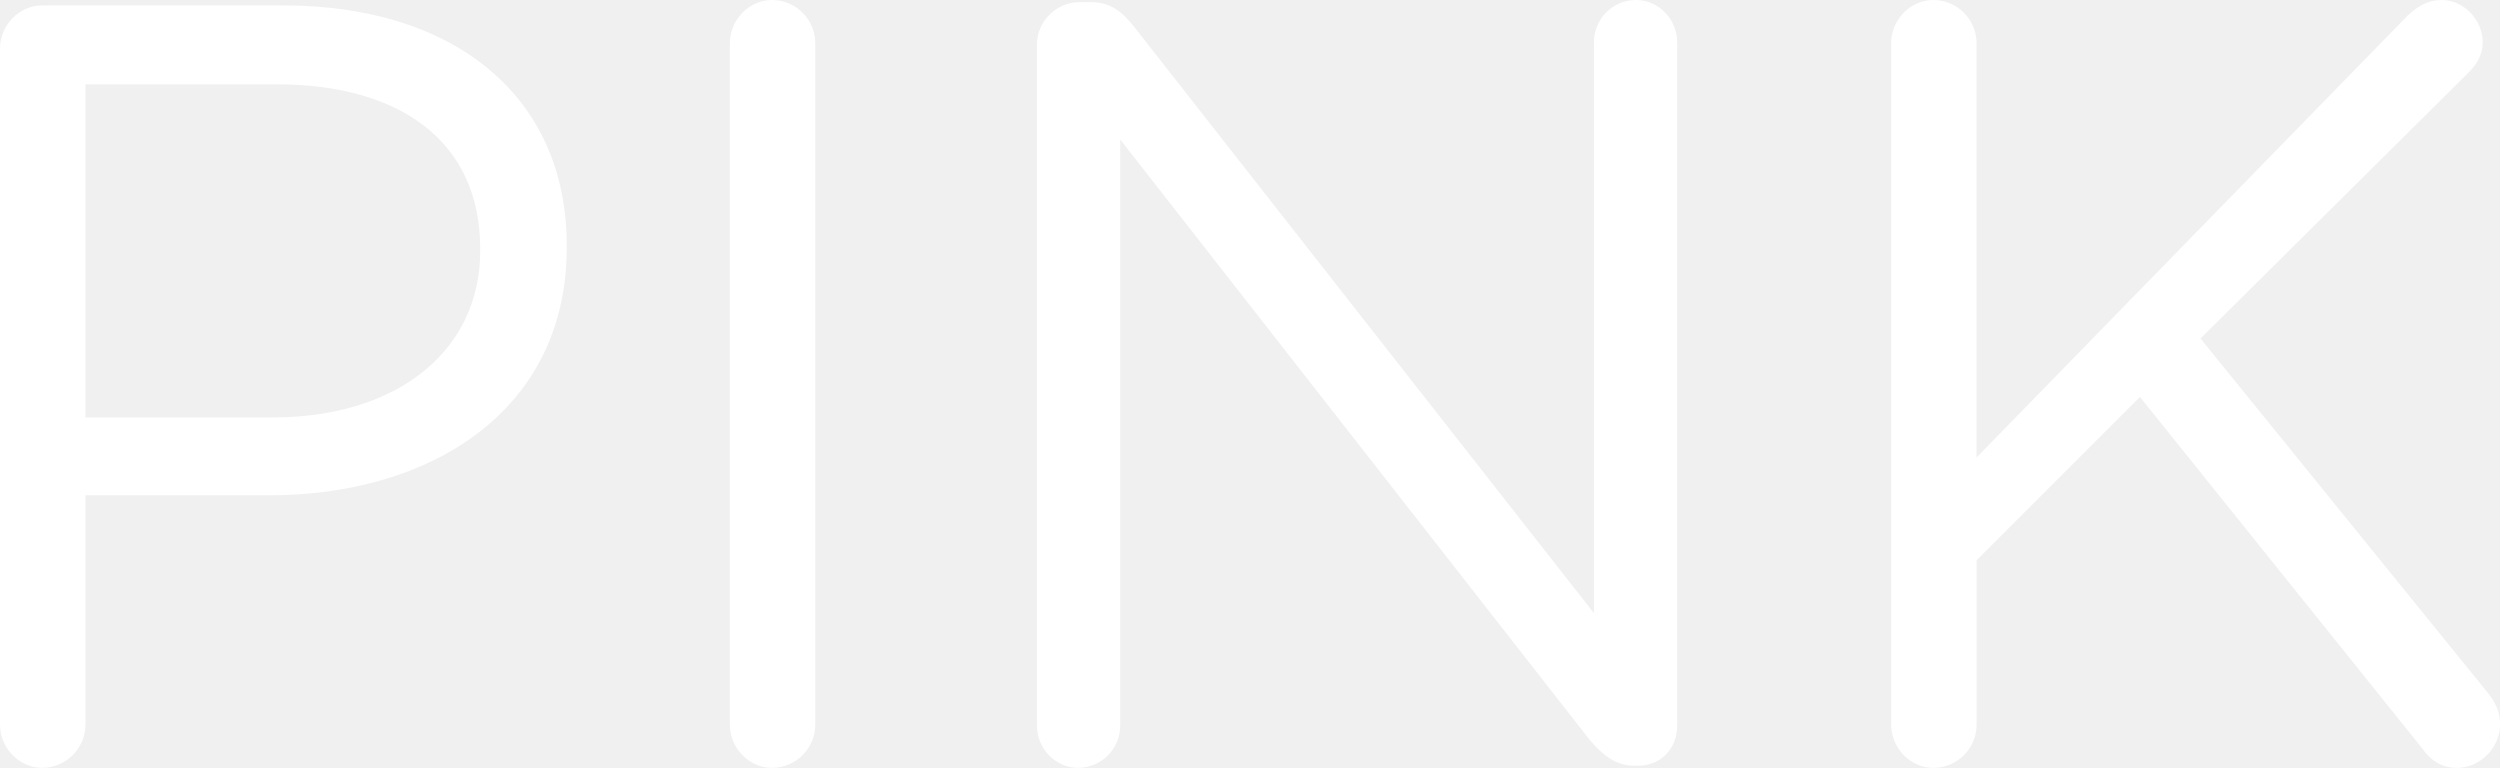
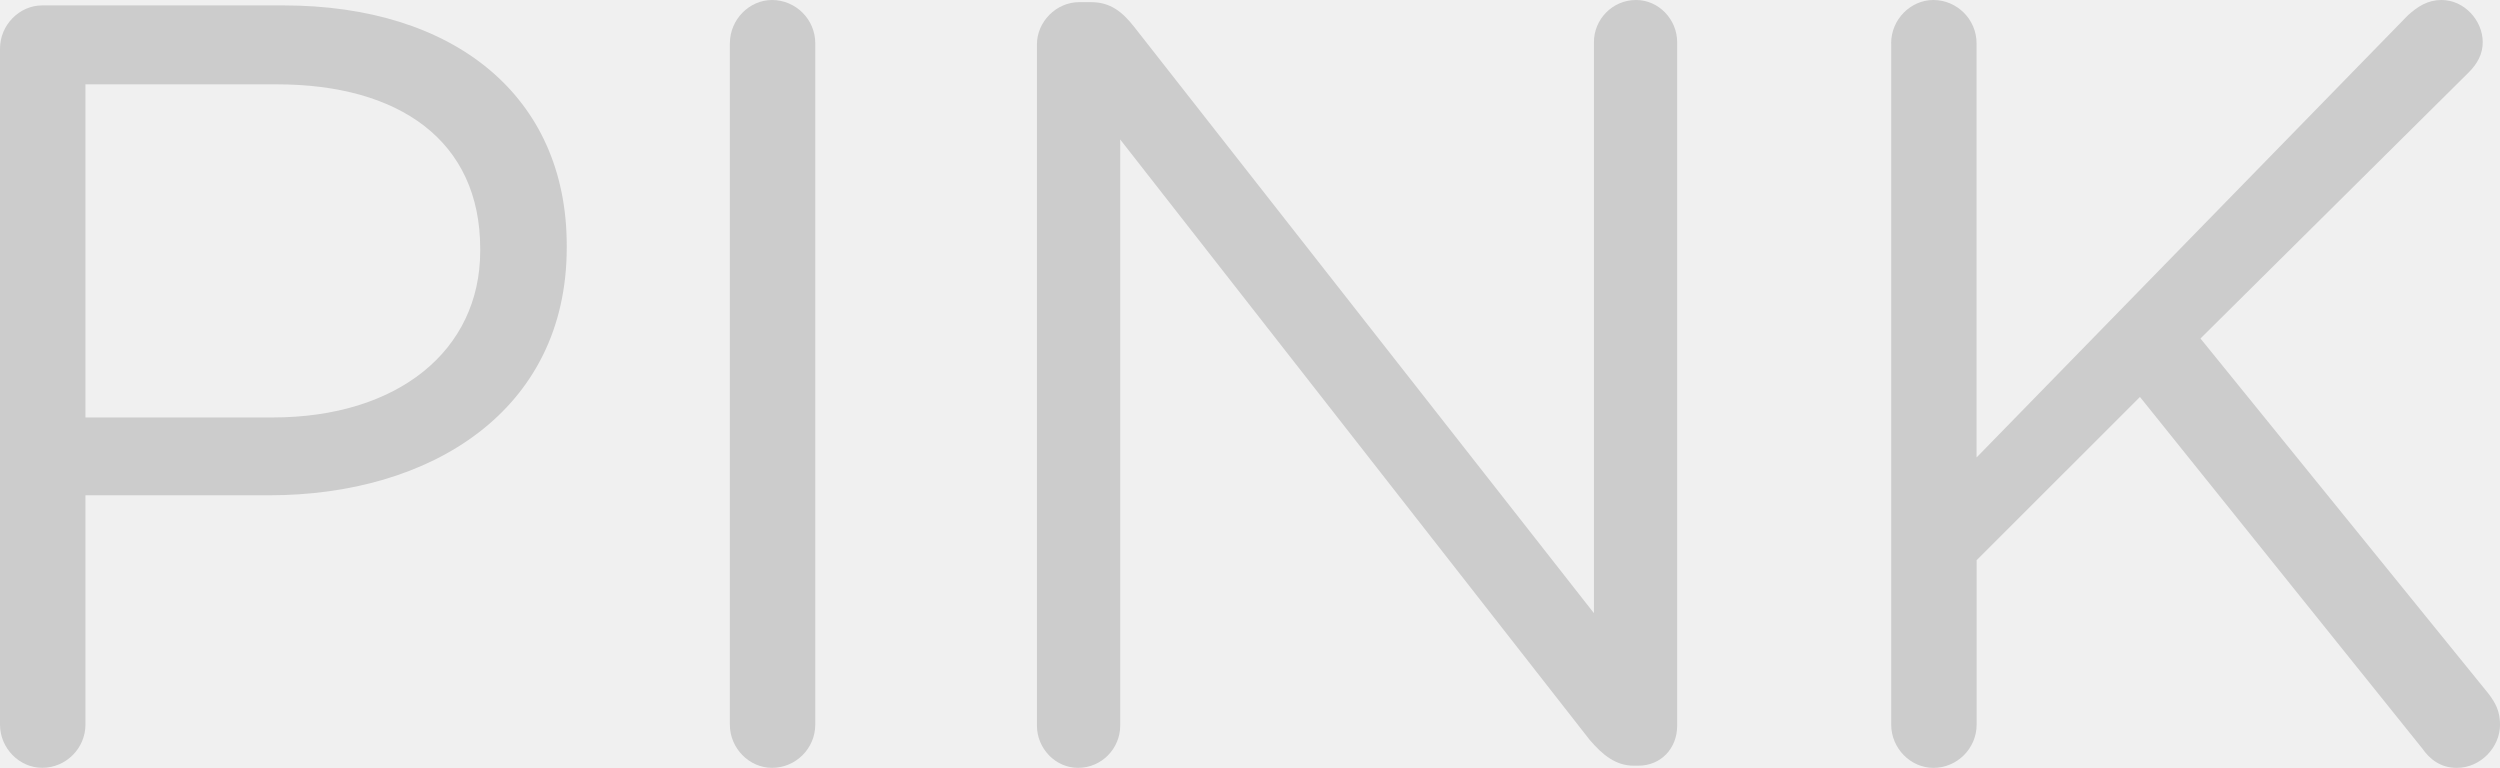
<svg xmlns="http://www.w3.org/2000/svg" version="1.0" id="Layer_1" x="0px" y="0px" width="74.426px" height="22.859px" viewBox="0 0 74.426 22.859" enable-background="new 0 0 74.426 22.859" xml:space="preserve">
  <g>
-     <path fill="#FFFFFF" d="M0,1.449c0-0.708,0.58-1.288,1.256-1.288h7.18c5.087,0,8.436,2.704,8.436,7.147v0.064   c0,4.861-4.057,7.373-8.854,7.373H2.544v6.825c0,0.708-0.58,1.288-1.288,1.288C0.58,22.859,0,22.279,0,21.571V1.449z M8.114,12.428   c3.734,0,6.182-1.996,6.182-4.958V7.405c0-3.22-2.415-4.894-6.054-4.894H2.544v9.917H8.114z" />
-     <path fill="#FFFFFF" d="M21.729,1.288C21.729,0.58,22.308,0,22.983,0c0.709,0,1.288,0.58,1.288,1.288v20.283   c0,0.708-0.579,1.288-1.288,1.288c-0.676,0-1.255-0.58-1.255-1.288V1.288z" />
-     <path fill="#FFFFFF" d="M30.87,1.32c0-0.676,0.579-1.256,1.256-1.256h0.354c0.58,0,0.934,0.29,1.288,0.74l13.684,17.45V1.256   C47.451,0.58,47.998,0,48.707,0c0.676,0,1.223,0.58,1.223,1.256v20.348c0,0.676-0.482,1.191-1.158,1.191h-0.129   c-0.548,0-0.934-0.322-1.32-0.772L33.349,4.153v17.45c0,0.676-0.547,1.256-1.255,1.256c-0.677,0-1.224-0.58-1.224-1.256V1.32z" />
-     <path fill="#FFFFFF" d="M56.3,1.288C56.3,0.58,56.879,0,57.556,0c0.708,0,1.287,0.58,1.287,1.288v12.331L71.689,0.451   C71.979,0.193,72.269,0,72.688,0c0.676,0,1.224,0.612,1.224,1.256c0,0.354-0.161,0.644-0.419,0.901l-7.984,7.92l8.564,10.561   c0.225,0.29,0.354,0.547,0.354,0.934c0,0.676-0.579,1.288-1.287,1.288c-0.483,0-0.806-0.258-1.03-0.58l-8.403-10.463l-4.862,4.861   v4.894c0,0.708-0.579,1.288-1.287,1.288c-0.677,0-1.256-0.58-1.256-1.288V1.288z" />
+     <path fill="#ccc" d="M0,1.449c0-0.708,0.58-1.288,1.256-1.288h7.18c5.087,0,8.436,2.704,8.436,7.147v0.064   c0,4.861-4.057,7.373-8.854,7.373H2.544v6.825c0,0.708-0.58,1.288-1.288,1.288C0.58,22.859,0,22.279,0,21.571V1.449z M8.114,12.428   c3.734,0,6.182-1.996,6.182-4.958V7.405c0-3.22-2.415-4.894-6.054-4.894H2.544v9.917H8.114z" />
+     <path fill="#ccc" d="M21.729,1.288C21.729,0.58,22.308,0,22.983,0c0.709,0,1.288,0.58,1.288,1.288v20.283   c0,0.708-0.579,1.288-1.288,1.288c-0.676,0-1.255-0.58-1.255-1.288V1.288z" />
+     <path fill="#ccc" d="M30.87,1.32c0-0.676,0.579-1.256,1.256-1.256h0.354c0.58,0,0.934,0.29,1.288,0.74l13.684,17.45V1.256   C47.451,0.58,47.998,0,48.707,0c0.676,0,1.223,0.58,1.223,1.256v20.348c0,0.676-0.482,1.191-1.158,1.191h-0.129   c-0.548,0-0.934-0.322-1.32-0.772L33.349,4.153v17.45c0,0.676-0.547,1.256-1.255,1.256c-0.677,0-1.224-0.58-1.224-1.256V1.32z" />
+     <path fill="#ccc" d="M56.3,1.288C56.3,0.58,56.879,0,57.556,0c0.708,0,1.287,0.58,1.287,1.288v12.331L71.689,0.451   C71.979,0.193,72.269,0,72.688,0c0.676,0,1.224,0.612,1.224,1.256c0,0.354-0.161,0.644-0.419,0.901l-7.984,7.92l8.564,10.561   c0.225,0.29,0.354,0.547,0.354,0.934c0,0.676-0.579,1.288-1.287,1.288c-0.483,0-0.806-0.258-1.03-0.58l-8.403-10.463l-4.862,4.861   v4.894c0,0.708-0.579,1.288-1.287,1.288c-0.677,0-1.256-0.58-1.256-1.288V1.288z" />
  </g>
</svg>
